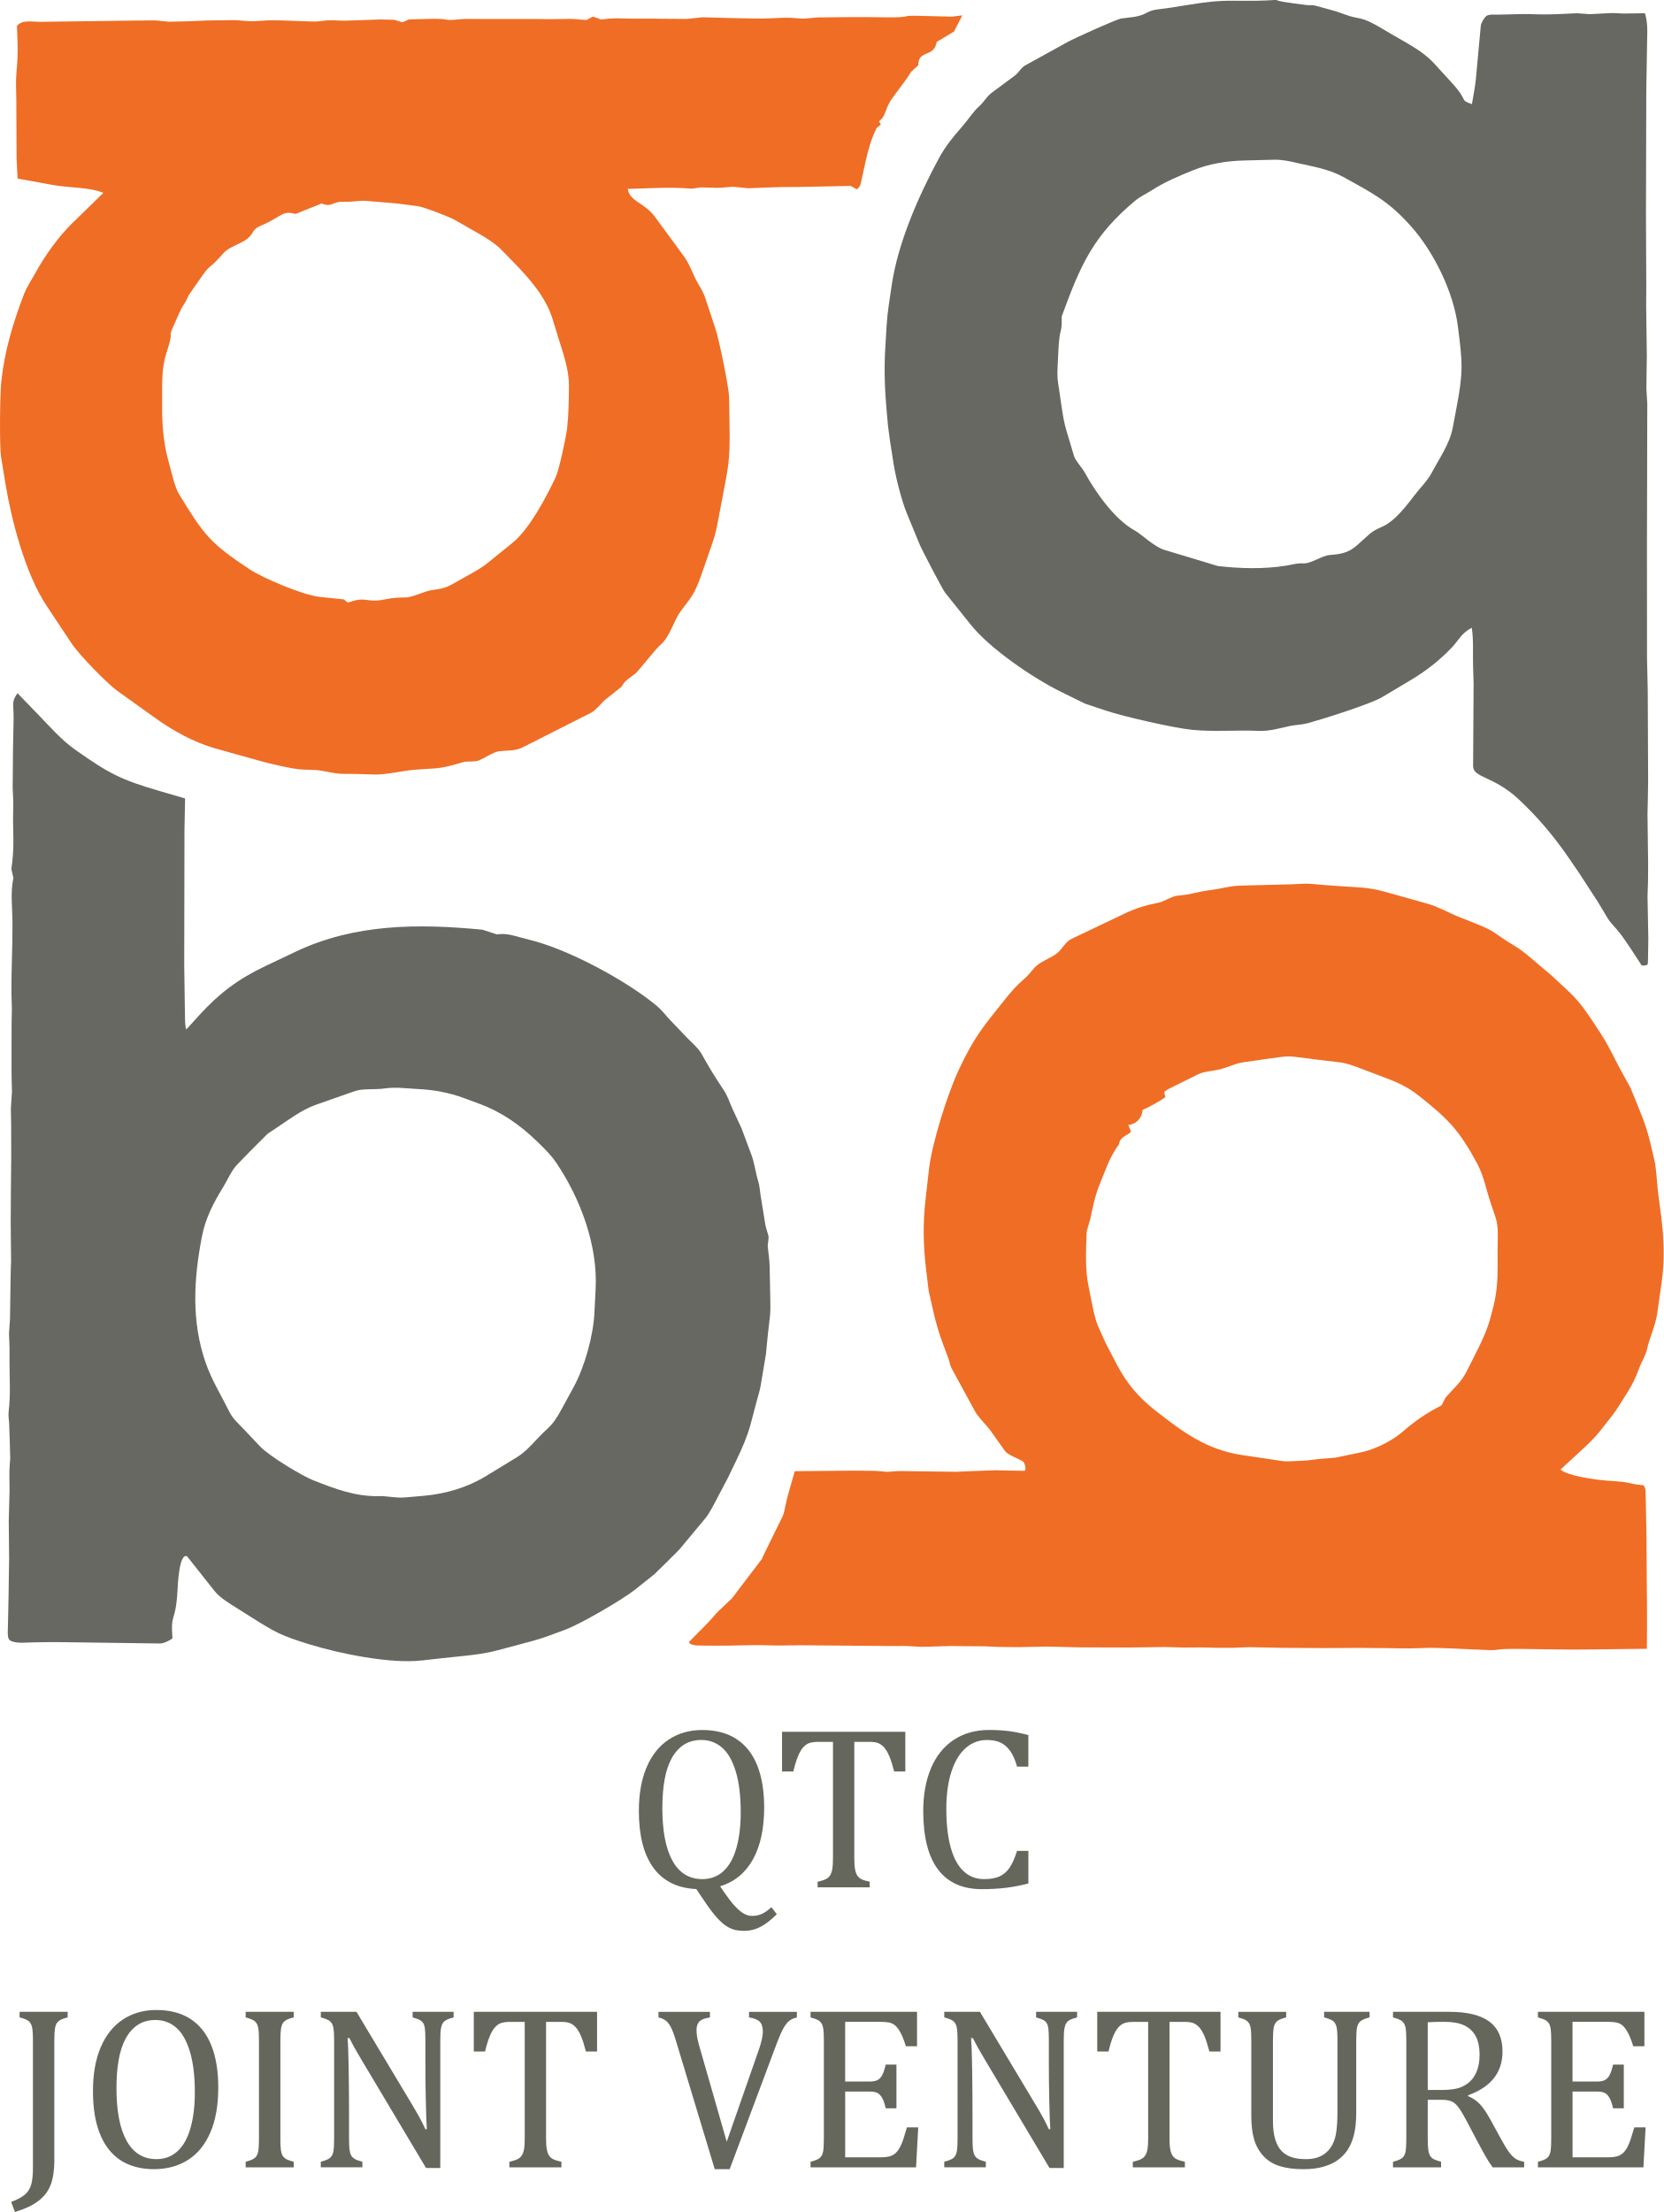
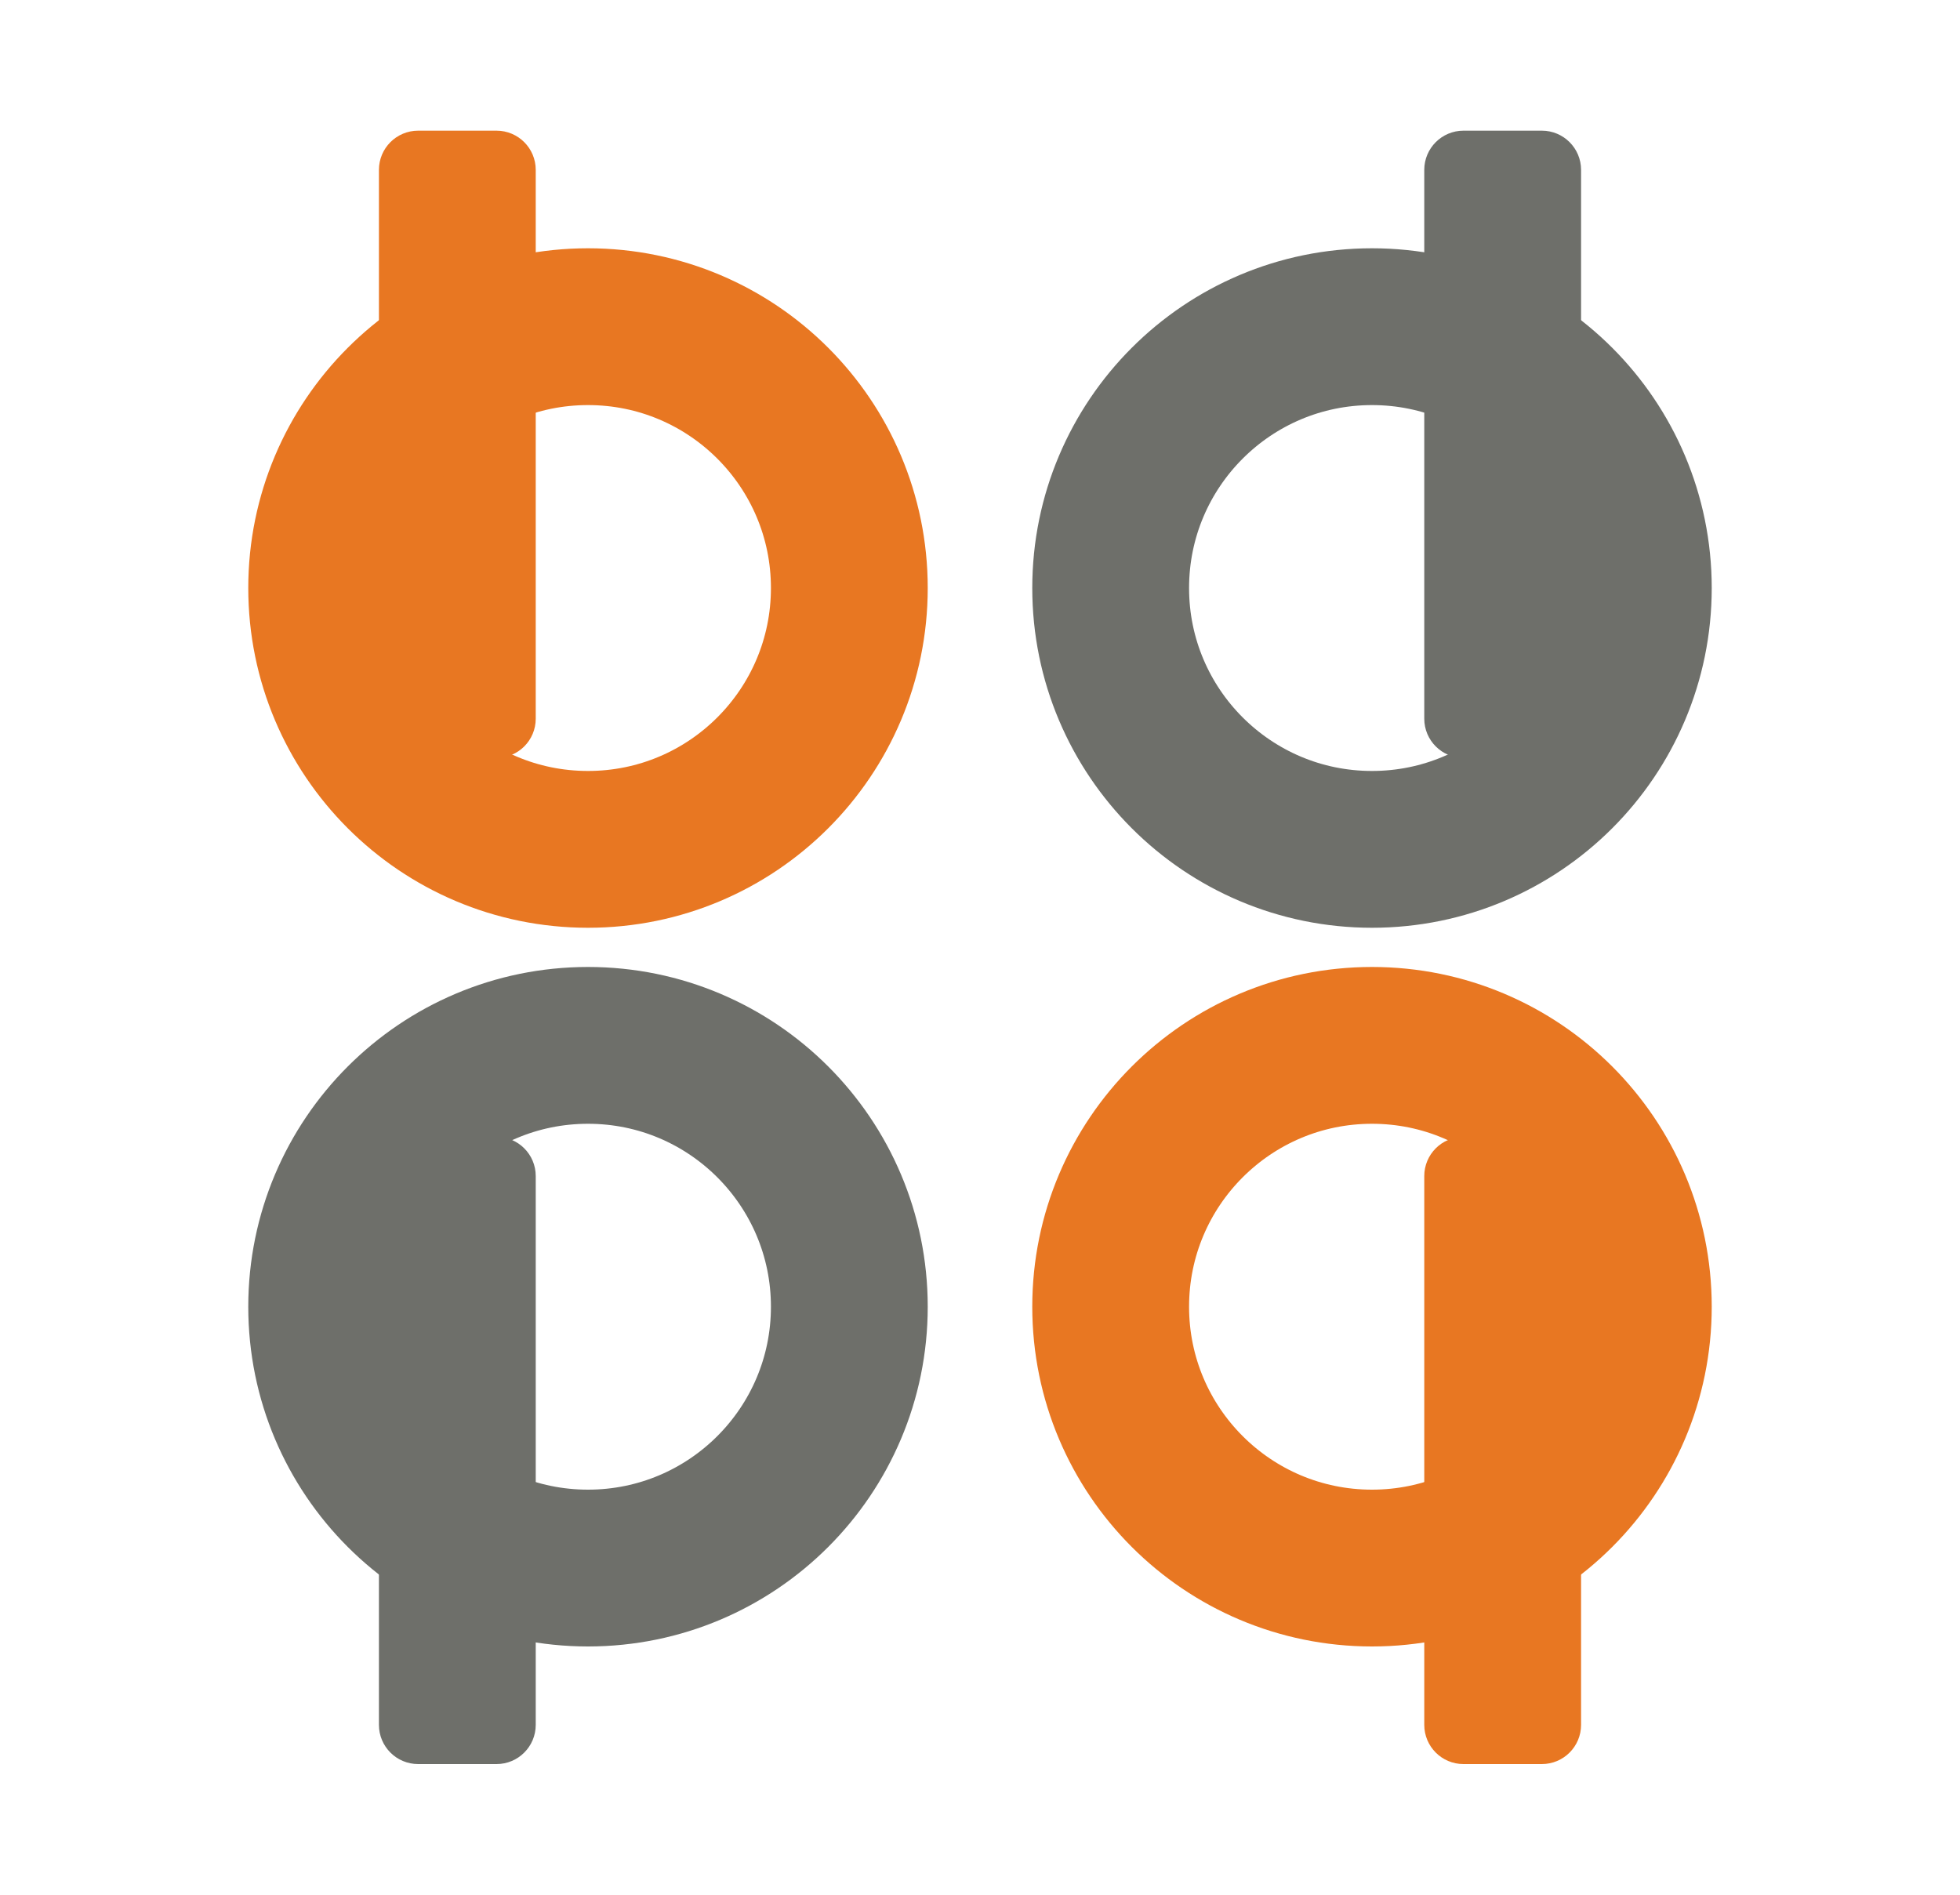
- <svg xmlns="http://www.w3.org/2000/svg" id="Layer_2" data-name="Layer 2" viewBox="0 0 772.56 1027.03">
-   <defs>
-     <style>
-       .cls-1 {
-         fill: #65675c;
-       }
- 
-       .cls-2 {
-         fill: #676861;
-       }
- 
-       .cls-3 {
-         fill: #f06d25;
-       }
-     </style>
-   </defs>
-   <g id="Layer_1-2" data-name="Layer 1">
-     <g>
-       <g>
-         <path class="cls-1" d="M334.4,875.81l1.85,2.7c.95,1.37,1.85,2.62,2.7,3.73.85,1.11,1.75,2.17,2.72,3.17.97,1.01,1.89,1.82,2.75,2.43.86.62,1.68,1.06,2.46,1.32.78.26,1.52.4,2.22.4,1.94,0,3.61-.36,5.03-1.09,1.41-.72,2.77-1.72,4.07-2.99l2.54,3.28c-2.75,2.75-5.31,4.73-7.67,5.93-2.36,1.2-4.8,1.8-7.3,1.8-2.01,0-3.67-.19-4.97-.58-1.31-.39-2.6-1.02-3.89-1.9-1.29-.88-2.72-2.22-4.31-4.02-1.59-1.8-3.42-4.25-5.5-7.35l-3.76-5.55c-8.78-.42-15.42-3.72-19.92-9.89-4.5-6.17-6.74-14.97-6.74-26.4,0-7.86,1.2-14.62,3.6-20.26,2.4-5.64,5.83-9.94,10.29-12.88,4.46-2.94,9.64-4.42,15.53-4.42,6.28,0,11.56,1.38,15.84,4.15,4.29,2.77,7.51,6.84,9.68,12.22,2.17,5.38,3.25,11.93,3.25,19.65,0,9.81-1.75,17.84-5.24,24.1-3.49,6.26-8.57,10.41-15.24,12.46ZM307.58,839.31c0,10.83,1.58,19.06,4.74,24.7,3.16,5.64,7.77,8.46,13.83,8.46,3.84,0,7.11-1.22,9.79-3.68,2.68-2.45,4.69-6.04,6.03-10.77,1.34-4.72,2.01-10.24,2.01-16.56,0-7.69-.79-14.06-2.35-19.12-1.57-5.06-3.71-8.74-6.43-11.03-2.72-2.29-5.87-3.44-9.47-3.44-3.17,0-5.9.74-8.17,2.22-2.28,1.48-4.16,3.59-5.66,6.32-1.5,2.73-2.59,6.04-3.28,9.92-.69,3.88-1.03,8.2-1.03,12.96Z" />
-         <path class="cls-1" d="M363.18,804.08h57.24v18.41h-5.18c-.78-3.03-1.54-5.43-2.3-7.19-.76-1.76-1.56-3.1-2.41-4.02s-1.75-1.57-2.72-1.96c-.97-.39-2.43-.58-4.36-.58h-6.72v54.17c0,2.08.11,3.74.34,4.97.23,1.24.58,2.21,1.06,2.94.48.72,1.12,1.29,1.93,1.69.81.41,2.08.8,3.81,1.19v2.59h-24.18v-2.59c1.06-.25,1.99-.51,2.8-.79.81-.28,1.47-.63,1.98-1.03.51-.4.93-.93,1.27-1.56s.6-1.5.79-2.59c.19-1.09.29-2.7.29-4.81v-54.17h-6.67c-1.66,0-3.03.16-4.1.48-1.08.32-2.07.98-2.99,1.98-.92,1.01-1.75,2.43-2.51,4.28s-1.47,4.19-2.14,7.01h-5.24v-18.41Z" />
-         <path class="cls-1" d="M477.55,805.61v14.65h-5.24c-.85-3.07-1.92-5.51-3.23-7.33-1.31-1.82-2.82-3.11-4.55-3.89-1.73-.78-3.81-1.16-6.24-1.16-3.63,0-6.87,1.21-9.71,3.62-2.84,2.42-5.07,6.05-6.69,10.9-1.62,4.85-2.43,10.71-2.43,17.59s.67,12.81,2.01,17.69c1.34,4.89,3.31,8.57,5.93,11.06,2.61,2.49,5.82,3.73,9.63,3.73,2.89,0,5.25-.41,7.09-1.24,1.83-.83,3.38-2.14,4.63-3.94,1.25-1.8,2.44-4.44,3.57-7.93h5.24v15.13c-3.31.88-6.71,1.54-10.18,1.98-3.47.44-7.29.66-11.45.66-8.96,0-15.73-3.03-20.31-9.1-4.58-6.07-6.88-15.11-6.88-27.14,0-7.55,1.19-14.16,3.57-19.84,2.38-5.68,5.88-10.07,10.5-13.17,4.62-3.1,10.14-4.66,16.56-4.66,3.21,0,6.17.17,8.89.5,2.72.34,5.82.96,9.31,1.88Z" />
-         <path class="cls-1" d="M25.25,1002.7c0,4.76-.56,8.62-1.67,11.58s-2.98,5.47-5.61,7.51c-2.63,2.05-6.3,3.79-11.03,5.24l-1.75-4.66c3.1-1.2,5.31-2.41,6.61-3.62,1.3-1.22,2.21-2.74,2.72-4.58.51-1.83.77-4.3.77-7.41v-59.46c0-3.07-.15-5.17-.45-6.29-.3-1.13-.79-1.99-1.48-2.59-.69-.6-2.11-1.18-4.26-1.75v-2.59h22.32v2.59c-1.55.39-2.67.78-3.36,1.16-.69.39-1.23.87-1.64,1.45-.41.58-.71,1.46-.9,2.62-.19,1.16-.29,2.96-.29,5.4v55.39Z" />
-         <path class="cls-1" d="M71.48,1007.14c-4.23,0-8.09-.7-11.56-2.09-3.47-1.39-6.45-3.56-8.94-6.51-2.49-2.94-4.41-6.71-5.77-11.29-1.36-4.58-2.04-10.07-2.04-16.45,0-7.86,1.2-14.62,3.6-20.26,2.4-5.64,5.83-9.94,10.29-12.88,4.46-2.94,9.64-4.42,15.53-4.42,6.28,0,11.56,1.38,15.84,4.15,4.29,2.77,7.51,6.84,9.68,12.22,2.17,5.38,3.25,11.93,3.25,19.65,0,8.25-1.23,15.22-3.7,20.9-2.47,5.68-5.95,9.93-10.45,12.75-4.5,2.82-9.74,4.23-15.74,4.23ZM54.08,969.32c0,10.83,1.58,19.06,4.74,24.7,3.16,5.64,7.77,8.46,13.83,8.46,3.84,0,7.11-1.22,9.79-3.68,2.68-2.45,4.69-6.04,6.03-10.77,1.34-4.72,2.01-10.24,2.01-16.56,0-7.69-.79-14.06-2.35-19.12-1.57-5.06-3.71-8.74-6.43-11.03-2.72-2.29-5.87-3.44-9.47-3.44-3.17,0-5.9.74-8.17,2.22-2.28,1.48-4.16,3.59-5.66,6.32-1.5,2.73-2.59,6.04-3.28,9.92-.69,3.88-1.03,8.2-1.03,12.96Z" />
-         <path class="cls-1" d="M130.2,993.07c0,2.36.08,4.09.24,5.18.16,1.09.42,1.96.79,2.59s.92,1.16,1.64,1.59c.72.42,1.9.85,3.52,1.27v2.59h-22.32v-2.59c2.19-.56,3.65-1.19,4.39-1.88.74-.69,1.22-1.67,1.46-2.94.23-1.27.34-3.21.34-5.82v-45.76c0-2.43-.09-4.21-.26-5.32-.18-1.11-.47-1.98-.87-2.59-.41-.62-.94-1.11-1.61-1.48-.67-.37-1.82-.78-3.44-1.24v-2.59h22.32v2.59c-1.55.39-2.67.78-3.36,1.16-.69.39-1.23.87-1.64,1.45-.41.58-.71,1.46-.9,2.62-.19,1.16-.29,2.96-.29,5.4v45.76Z" />
-         <path class="cls-1" d="M191.67,977.68c1.27,2.12,2.34,3.97,3.2,5.55.86,1.59,1.75,3.37,2.67,5.34h.69c-.18-2.15-.34-6.43-.48-12.83s-.21-12.18-.21-17.33v-11.11c0-2.43-.07-4.21-.21-5.34-.14-1.13-.4-1.99-.77-2.59-.37-.6-.88-1.08-1.53-1.45-.65-.37-1.79-.78-3.41-1.24v-2.59h19.04v2.59c-1.59.42-2.71.81-3.36,1.16-.65.35-1.18.81-1.59,1.38-.41.56-.71,1.41-.93,2.54-.21,1.13-.32,2.98-.32,5.55v59.3h-6.61l-29.47-49.41c-1.83-3.07-3.14-5.31-3.91-6.72-.78-1.41-1.5-2.8-2.17-4.18h-.9c.25,2.72.42,7.63.53,14.73.11,7.11.16,14.19.16,21.24v10.79c0,2.36.08,4.09.24,5.18.16,1.09.42,1.96.79,2.59s.92,1.16,1.64,1.59c.72.42,1.9.85,3.52,1.27v2.59h-19.31v-2.59c2.19-.56,3.65-1.19,4.39-1.88.74-.69,1.23-1.67,1.46-2.94.23-1.27.34-3.21.34-5.82v-45.76c0-2.43-.09-4.21-.26-5.32-.18-1.11-.47-1.98-.87-2.59-.41-.62-.94-1.11-1.61-1.48-.67-.37-1.82-.78-3.44-1.24v-2.59h16.56l26.13,43.59Z" />
-         <path class="cls-1" d="M220.03,934.09h57.24v18.41h-5.18c-.78-3.03-1.54-5.43-2.3-7.19-.76-1.76-1.56-3.1-2.41-4.02-.85-.92-1.75-1.57-2.72-1.96-.97-.39-2.43-.58-4.36-.58h-6.72v54.17c0,2.08.11,3.74.34,4.97.23,1.24.58,2.21,1.06,2.94.48.72,1.12,1.29,1.93,1.69.81.41,2.08.8,3.81,1.19v2.59h-24.18v-2.59c1.06-.25,1.99-.51,2.8-.79.81-.28,1.47-.63,1.98-1.03.51-.4.93-.93,1.27-1.56.33-.63.6-1.5.79-2.59.19-1.09.29-2.7.29-4.81v-54.17h-6.67c-1.66,0-3.02.16-4.1.48-1.08.32-2.07.98-2.99,1.98-.92,1.01-1.75,2.43-2.51,4.28s-1.47,4.19-2.14,7.01h-5.24v-18.41Z" />
-         <path class="cls-1" d="M329.69,934.09v2.59c-1.62.28-2.86.63-3.7,1.06-.85.42-1.48,1.02-1.9,1.8-.42.78-.63,1.82-.63,3.12,0,1.2.14,2.5.42,3.89.28,1.39.69,2.95,1.22,4.68l12.38,43.17,15.18-43.48c.21-.67.42-1.38.63-2.12.21-.74.4-1.46.56-2.17s.26-1.32.32-1.85c.05-.53.08-1.02.08-1.48,0-2.12-.49-3.66-1.46-4.63-.97-.97-2.62-1.63-4.95-1.98v-2.59h22.22v2.59c-1.45.35-2.61.87-3.49,1.53-.88.67-1.75,1.75-2.62,3.23-.86,1.48-1.91,3.84-3.15,7.09l-21.95,58.61h-6.93l-17.83-58.98c-.95-3.21-1.78-5.49-2.49-6.85-.71-1.36-1.48-2.38-2.33-3.07-.85-.69-2.01-1.21-3.49-1.56v-2.59h23.91Z" />
-         <path class="cls-1" d="M425.86,934.09v15.98h-5.18c-.53-1.73-1.08-3.24-1.64-4.55-.57-1.3-1.15-2.4-1.75-3.28-.6-.88-1.26-1.59-1.98-2.12-.72-.53-1.58-.89-2.57-1.09-.99-.19-2.17-.29-3.54-.29h-16.72v27.72h11.32c1.55,0,2.77-.22,3.65-.66.88-.44,1.61-1.19,2.2-2.25.58-1.06,1.14-2.72,1.67-4.97h4.97v20.31h-4.97c-.49-2.12-1.04-3.71-1.64-4.79-.6-1.08-1.31-1.84-2.14-2.3-.83-.46-2.07-.69-3.73-.69h-11.32v30.52h16.45c1.73,0,3.13-.15,4.21-.45,1.08-.3,2-.81,2.78-1.53.78-.72,1.46-1.67,2.06-2.83s1.1-2.37,1.51-3.62c.41-1.25.96-3.08,1.67-5.47h5.24l-1.01,18.57h-48.99v-2.59c2.19-.56,3.65-1.19,4.39-1.88.74-.69,1.23-1.67,1.45-2.94s.34-3.21.34-5.82v-45.76c0-2.43-.09-4.21-.26-5.32-.18-1.11-.47-1.98-.87-2.59-.41-.62-.94-1.11-1.61-1.48-.67-.37-1.82-.78-3.44-1.24v-2.59h49.46Z" />
-         <path class="cls-1" d="M481.2,977.68c1.27,2.12,2.34,3.97,3.2,5.55.86,1.59,1.75,3.37,2.67,5.34h.69c-.18-2.15-.34-6.43-.48-12.83-.14-6.4-.21-12.18-.21-17.33v-11.11c0-2.43-.07-4.21-.21-5.34-.14-1.13-.4-1.99-.77-2.59-.37-.6-.88-1.08-1.53-1.45-.65-.37-1.79-.78-3.41-1.24v-2.59h19.04v2.59c-1.59.42-2.71.81-3.36,1.16-.65.35-1.18.81-1.59,1.38-.41.56-.71,1.41-.93,2.54-.21,1.13-.32,2.98-.32,5.55v59.3h-6.61l-29.47-49.41c-1.83-3.07-3.14-5.31-3.91-6.72-.78-1.41-1.5-2.8-2.17-4.18h-.9c.25,2.72.42,7.63.53,14.73.11,7.11.16,14.19.16,21.24v10.79c0,2.36.08,4.09.24,5.18.16,1.09.42,1.96.79,2.59s.92,1.16,1.64,1.59c.72.42,1.89.85,3.52,1.27v2.59h-19.31v-2.59c2.19-.56,3.65-1.19,4.39-1.88.74-.69,1.22-1.67,1.45-2.94.23-1.27.34-3.21.34-5.82v-45.76c0-2.43-.09-4.21-.26-5.32-.18-1.11-.47-1.98-.87-2.59-.41-.62-.94-1.11-1.61-1.48-.67-.37-1.82-.78-3.44-1.24v-2.59h16.56l26.13,43.59Z" />
-         <path class="cls-1" d="M509.55,934.09h57.24v18.41h-5.18c-.78-3.03-1.54-5.43-2.3-7.19-.76-1.76-1.56-3.1-2.41-4.02s-1.75-1.57-2.72-1.96c-.97-.39-2.43-.58-4.36-.58h-6.72v54.17c0,2.08.11,3.74.34,4.97.23,1.24.58,2.21,1.06,2.94.48.72,1.12,1.29,1.93,1.69.81.41,2.08.8,3.81,1.19v2.59h-24.18v-2.59c1.06-.25,1.99-.51,2.8-.79.81-.28,1.47-.63,1.98-1.03.51-.4.93-.93,1.27-1.56s.6-1.5.79-2.59c.19-1.09.29-2.7.29-4.81v-54.17h-6.67c-1.66,0-3.03.16-4.1.48-1.08.32-2.07.98-2.99,1.98-.92,1.01-1.76,2.43-2.51,4.28-.76,1.85-1.47,4.19-2.14,7.01h-5.24v-18.41Z" />
-         <path class="cls-1" d="M629.8,981.33c0,3.84-.35,7.16-1.06,9.95-.67,2.64-1.67,4.99-3.02,7.04-1.23,1.83-2.77,3.39-4.6,4.68s-4.06,2.3-6.67,3.04c-2.61.74-5.68,1.11-9.2,1.11-4.27,0-7.93-.48-10.98-1.43s-5.57-2.51-7.56-4.68c-1.99-2.17-3.43-4.72-4.31-7.67-.88-2.94-1.32-6.69-1.32-11.24v-34.81c0-2.75-.09-4.61-.26-5.58-.18-.97-.43-1.74-.77-2.3s-.82-1.05-1.45-1.45-1.82-.84-3.54-1.3v-2.59h22.22v2.59c-1.98.49-3.35,1.05-4.13,1.67-.78.62-1.31,1.54-1.59,2.78-.28,1.24-.42,3.3-.42,6.19v37.45c0,3.42.36,6.29,1.09,8.62.72,2.33,1.74,4.14,3.04,5.42,1.3,1.29,2.86,2.22,4.66,2.8s4.04.87,6.72.87c2.47,0,4.64-.43,6.51-1.3s3.43-2.18,4.68-3.94c1.25-1.76,2.11-3.93,2.56-6.51.46-2.57.69-6.03.69-10.37v-33.06c0-3.07-.15-5.17-.45-6.29-.3-1.13-.79-1.99-1.48-2.59-.69-.6-2.11-1.18-4.26-1.75v-2.59h21.11v2.59c-2.05.53-3.45,1.11-4.21,1.75s-1.28,1.55-1.56,2.75c-.28,1.2-.42,3.25-.42,6.14v34.02Z" />
-         <path class="cls-1" d="M663.02,974.93v17.99c0,2.54.1,4.38.29,5.53.19,1.15.48,2.01.87,2.59s.92,1.06,1.59,1.43c.67.37,1.82.79,3.44,1.24v2.59h-22.32v-2.59c2.19-.56,3.65-1.19,4.39-1.88.74-.69,1.23-1.67,1.45-2.94s.34-3.21.34-5.82v-45.76c0-2.43-.09-4.21-.26-5.32-.18-1.11-.47-1.98-.87-2.59-.41-.62-.94-1.11-1.61-1.48-.67-.37-1.82-.78-3.44-1.24v-2.59h26.19c8.25,0,14.42,1.5,18.52,4.5,4.09,3,6.14,7.65,6.14,13.96,0,4.83-1.33,8.94-3.99,12.33-2.66,3.39-6.66,6.03-11.98,7.94v.42c2.15.88,3.99,2.14,5.53,3.78s3.24,4.19,5.11,7.64l4.76,8.68c1.38,2.54,2.56,4.48,3.54,5.82.99,1.34,1.99,2.36,3.02,3.07,1.02.71,2.38,1.2,4.07,1.48v2.59h-14.65c-1.34-1.87-2.61-3.88-3.81-6.03-1.2-2.15-2.38-4.34-3.54-6.56l-4.66-8.83c-1.41-2.68-2.56-4.66-3.47-5.93-.9-1.27-1.73-2.16-2.49-2.67-.76-.51-1.57-.86-2.43-1.06s-2.16-.29-3.89-.29h-5.82ZM663.02,938.95v31.42h5.98c3.07,0,5.55-.22,7.46-.66s3.67-1.28,5.29-2.51c1.62-1.23,2.92-2.95,3.89-5.16s1.46-4.91,1.46-8.12-.57-6.14-1.72-8.36-2.88-3.91-5.21-5.08c-2.33-1.16-5.47-1.75-9.42-1.75-3.17,0-5.75.07-7.72.21Z" />
-         <path class="cls-1" d="M763.64,934.09v15.98h-5.18c-.53-1.73-1.08-3.24-1.64-4.55-.57-1.3-1.15-2.4-1.75-3.28-.6-.88-1.26-1.59-1.98-2.12-.72-.53-1.58-.89-2.57-1.09-.99-.19-2.17-.29-3.54-.29h-16.72v27.72h11.32c1.55,0,2.77-.22,3.65-.66.88-.44,1.61-1.19,2.2-2.25.58-1.06,1.14-2.72,1.67-4.97h4.97v20.31h-4.97c-.49-2.12-1.04-3.71-1.64-4.79-.6-1.08-1.31-1.84-2.14-2.3-.83-.46-2.07-.69-3.73-.69h-11.32v30.52h16.45c1.73,0,3.13-.15,4.21-.45,1.08-.3,2-.81,2.78-1.53.78-.72,1.46-1.67,2.06-2.83s1.1-2.37,1.51-3.62c.41-1.25.96-3.08,1.67-5.47h5.24l-1.01,18.57h-48.99v-2.59c2.19-.56,3.65-1.19,4.39-1.88.74-.69,1.23-1.67,1.45-2.94s.34-3.21.34-5.82v-45.76c0-2.43-.09-4.21-.26-5.32-.18-1.11-.47-1.98-.87-2.59-.41-.62-.94-1.11-1.61-1.48-.67-.37-1.82-.78-3.44-1.24v-2.59h49.46Z" />
-       </g>
-       <g>
-         <g>
-           <path class="cls-2" d="M195.71,770.96c-14.49,1.65-38.28-3.25-51.94-7.47-13.47-4.16-15.83-5.54-27.45-12.86l-6-3.78c-3.39-2.14-8.14-4.92-10.68-8.13l-12.79-16.16c-3.71-1.52-4.28,13.44-4.44,16.18-.91,15.28-3.29,9.63-2.32,21.85-.79.95-4.14,2.5-5.72,2.48l-43.54-.59c-6.84-.09-13.24-.05-20.46.25-1.78.07-5.29-.3-6.15-1.51s-.58-4.25-.54-6.1l.16-7.52.16-7.77.11-8.42.13-7.9-.18-17.14.37-14.08-.07-7.88c-.02-2.46.23-5.04.38-7.26l-.19-7.28-.28-8.54c-.06-1.87-.51-3.89-.25-6,.93-7.6.41-14.94.4-22.42v-6.97s-.24-6.95-.24-6.95l.46-6.54.32-21.47.18-5.63-.17-18.64.06-6.95.02-5.93.16-16.74-.03-14.79-.13-7.71.5-7.67-.17-7.51-.03-7.71.03-15.96.13-7.37-.21-7.34.06-7.85.17-7.43.18-7.81.08-7.71c.09-8.54-1.1-15.29.43-22.64l-.94-4.09c.68-4.79,1.01-9.32.93-13.97l-.15-9.09.12-7.63-.29-7.19.15-17.59.27-13.61c.15-7.61-1.25-8.36,1.83-12.56l9.73,10.06c5.46,5.65,10.76,11.74,17.1,16.21,15.75,11.1,21.12,13.88,39.15,19.14l11.83,3.45-.29,14.84-.11,62.78.33,22.57c.04,2.51.05,6.07.63,7.07l5.91-6.5c9.32-10.25,18.14-16.91,30.69-22.87l14.19-6.74c27.43-13.04,56.96-13.08,86.74-10.21l6.75,2.2c3.98-.65,7.12.38,11.07,1.42l5.86,1.55c17.17,4.55,43.29,18.53,57.34,30.24,2.27,1.89,4,4.29,6.01,6.39l7.99,8.37c2.06,2.16,5.23,4.8,6.68,7.39,3.33,5.95,6.41,11.12,10.25,16.75,1.94,2.84,2.79,5.87,4.11,8.72l4.26,9.21,4.65,12.46c1.36,3.64,1.87,8.19,3.12,12.15.65,2.05.75,4.53,1.08,6.55l2.16,13.28c.23,1.41.89,3.43,1.42,5.21.4,1.32-.37,4.05-.24,5.36.22,2.33.8,6.22.85,8.78l.32,15.81c.05,2.64.1,5.35-.21,8.05l-.84,7.21-.99,10.01-2.43,14.53c-.42,2.48-1.23,4.91-1.91,7.48l-2.72,10.3c-1.44,5.46-3.91,11.2-6.44,16.46l-4.14,8.6-4.68,8.88c-1.63,3.09-3.76,7.47-5.96,10.11l-11.82,14.19c-.6.72-11.45,11.4-11.8,11.67l-8.74,6.98c-5.96,4.76-25.31,15.99-32.45,18.65-5.07,1.89-10.23,3.93-15.29,5.28l-16.19,4.32c-5.37,1.43-10.72,2.11-16.17,2.67l-9.72,1.01-9.46,1.08ZM187.62,695.3l9.05-.79c10.46-.91,20.45-3.94,28.97-9.14l14.49-8.84c5.23-3.19,9.12-8.75,13.73-12.83,2.98-2.63,4.76-5.43,6.75-9.09l5.74-10.52c5.25-9.62,9.16-24.01,9.69-34.5l.57-11.35c1-20.01-7.05-41.72-18.22-58.27-2.57-3.81-5.49-6.6-8.69-9.72-7.92-7.73-16.51-13.83-26.94-17.7l-7.08-2.63c-7.47-2.77-14.37-3.94-22.15-4.32-4.99-.24-9.89-.99-14.86-.24-4.56.69-10.04-.1-13.99,1.28l-17.91,6.28c-6.73,2.36-13.15,7.28-18.7,10.96l-3.73,2.48-8.08,8.06-6.25,6.44c-2.44,2.51-4.33,6.97-6.27,10.13-4.67,7.63-8.34,14.6-10.01,23.31-3.75,19.59-4.97,39.27,1.87,58.7,2.78,7.91,7.3,15.17,11.08,22.8,1.46,2.95,4.42,5.55,6.56,7.81l7.54,7.98c4.17,4.42,19.53,13.68,24.63,15.68,10.15,3.98,19.69,7.67,30.61,7.37,3.49-.1,8.05.95,11.59.64Z" />
-           <path class="cls-2" d="M733.72,405.93l-5.13-7.49c-6.91-10.09-14.49-19.09-23.45-27.43-11.61-10.8-21.08-9.84-21.05-15.3l.23-38.33-.25-8.18c-.19-6.13.31-11.46-.59-17.72-4.74,2.39-6.08,5.75-9.05,8.91-5.62,5.99-12.09,11.09-19.44,15.46l-13.16,7.84c-5.37,3.2-27.52,10.18-34.66,12.13-2.38.65-5.74.74-8.25,1.28-4.9,1.07-9.37,2.46-14.54,2.24-10.33-.44-20.39.51-30.63-.47-8.46-.81-31.79-6.12-40.29-8.96l-9.58-3.2-11.29-5.56c-13.04-6.43-32.88-19.98-41.81-31.13l-11.87-14.82c-1.19-1.49-10.85-20.01-11.88-22.51l-5.89-14.3c-2.5-6.07-5.19-16.85-6.15-22.93l-1.68-10.7-.92-6.92-.58-6.34c-.92-10.02-1.31-19.77-.7-29.87l.62-10.29c.2-3.29.5-6.29,1-9.67l1.38-9.34c2.92-19.7,12.39-41.23,21.87-58.78,3.07-5.7,6.78-10.19,10.89-14.85,2.7-3.06,4.94-6.79,7.94-9.44,2.18-1.93,3.26-4.35,5.67-6.15l10.74-7.97c2.12-1.58,2.75-3.59,4.86-4.76l19.79-10.93c3.06-1.69,22.6-10.54,24.83-10.86,4.48-.65,8.04-.53,11.91-2.72,2.9-1.64,6.32-1.58,9.53-2.09l10.75-1.69c7.09-1.12,12.27-1.77,19.56-1.75l6.83.03c2.74.01,5.87-.02,8.55-.15,9.54-.45-.28-.41,12.63,1.3l6.3.83c.91.12,2.95-.04,3.81.21,4.72,1.34,9.49,2.41,13.83,4.09,7.26,2.81,6.71.23,17.41,6.61l3.77,2.25c6.99,4.17,14.89,7.89,20.4,13.93l8.24,9.02c8.15,8.92,3.21,7.71,9.32,9.89.71-4.38,1.49-7.91,1.84-11.76l2.28-24.64c.12-1.29,1.67-3.93,2.72-4.62,1.21-.79,4.04-.5,5.88-.54l8.79-.22c8.67-.22,7.8.46,19.8-.08l7.5-.34,5.88.43,9.72-.5c1.92-.1,4.6.23,6.78.2l9.1-.14c.7,1.47,1.2,5.56,1.15,8.16l-.21,12.26-.26,15.99-.06,21.97-.09,35.99.15,32.39-.06,9.23.13,9.38.18,13.27-.2,15.64.41,6.96-.04,17.34-.03,16.5-.05,19.47-.03,10.97.03,53.87.34,15.31.18,41.44-.12,8.16-.17,7.38.18,15.23.11,7.75-.05,8.59-.23,6.76.37,19.62-.15,9.75c-.01.85-.06,1.58-.1,2.06-.06.64-2.55,1.11-3.02.4-2.72-4.09-7.58-12.04-11.26-16.32-1.86-2.16-3.22-3.44-4.42-5.44l-4.64-7.73-8.19-12.58ZM565.63,262.82c10.17,1.15,21.17,1.51,31.7-.2,2.76-.45,4.87-1.19,7.64-1.04,4.15.22,8.63-3.59,12.63-3.9,5.15-.4,8.7-1,12.75-4.65l5.18-4.67c6.19-5.58,8.16-.84,21.09-18.08,2.68-3.58,6.21-6.92,8.32-10.9,3.61-6.82,8.24-13.22,9.69-20.82l1.69-8.89c3.28-17.26,2.88-20.94.7-38.14-2.02-15.93-11.15-34.52-21.66-46.34s-17.68-15.35-31.57-23.03c-6.65-3.68-14.03-4.8-21.3-6.47-3.95-.91-7.04-1.62-11.1-1.52l-13.73.35c-8.26.21-16.14,1.52-23.7,4.57-6.73,2.72-13.1,5.38-19.38,9.43-2,1.29-5.28,2.89-6.94,4.27-19.91,16.48-25.79,30.03-34.59,54.11.15,9.33-.99,3.67-1.6,16.74l-.33,7.08c-.11,2.28-.13,4.48.21,6.82l1.71,11.59c.52,3.53,1.11,7.18,2.16,10.68l3.56,11.92c.65,2.19,3.7,5.35,4.99,7.69,5.09,9.29,14.01,21.87,23.14,26.84,3.16,1.72,9.09,7.62,13.8,9.05l24.95,7.52Z" />
-         </g>
-         <g>
-           <path class="cls-3" d="M486.4,764.5l-13.06.26-9.44-.08-6.5-.3-8.81-.05-6.79-.09-13.79.39-6.3-.34c-2.52-.14-4.86,0-7.35-.03l-42.71-.37-8.96.11c-5.55.07-7.69-.3-14.99-.14l-8.27.18-7.81.05-7.31-.07c-1.38-.01-4.57-.48-4.31-1.71l9.12-9.26c1.75-1.78,2.79-3.37,4.68-5.16l6.12-5.8,4.26-5.61,9.67-12.7c-.64.84,8.86-18.18,9.5-19.57,1.11-2.43,1.53-6.39,2.36-9.34l3.36-11.8,26.74-.25,9.39.08c2.29.02,4.75.3,6.77.49,1.67-.08,4.39-.41,6.4-.38l25.76.34,5.36-.25,12.52-.46,9.13.18,4.48.08c1.17.02.42-3.71-.57-4.35-2.29-1.48-7.01-2.95-8.35-4.84l-6.47-9.12c-2.15-3.03-5.81-6.3-7.48-9.36l-10.99-20.2c-.47-.87-.9-3.15-1.23-4.01l-2.69-7.2c-1.81-4.85-3.23-9.7-4.34-14.61l-2.26-10.02-1.17-9.75c-1.39-11.53-1.52-21.52-.22-32.95l1.58-13.83c1.32-11.61,8.63-34.87,13.53-45.31,4.95-10.55,8.47-16.68,15.67-25.72l5.92-7.43c7.75-9.74,8.42-8.08,13.4-14.39,2.66-3.37,8.24-4.84,11.41-7.63,1.85-1.63,3.63-5.03,6.16-6.23l24.66-11.75c5.14-2.45,9.96-3.94,15.77-5.06,2.46-.47,6.19-2.97,8.52-3.22,3.2-.35,5.49-.59,8.41-1.34,3.9-1,7.88-1.3,11.46-2,3.26-.64,6.11-1.29,9.4-1.38l9.77-.26,7.87-.2,6.5-.16c2.9-.07,5.94-.46,8.88-.21l6.58.57,6.86.49,8.67.56c4,.26,7.92.84,11.73,1.91l13.25,3.71,7.05,1.97c4.96,1.39,10.07,4.35,15.08,6.33l5.43,2.15c12.38,4.9,8.41,4.15,20.12,11.22,3.84,2.32,6.87,5.09,10.28,7.97l6.74,5.7,7.96,7.4c6.23,5.79,10.31,12.7,14.76,19.41,3.88,5.86,6.47,11.87,9.85,17.96l4.05,7.31,2.23,5.46c5.25,12.86,5.78,14.62,8.76,27.65,1.21,5.28,1.17,10.58,1.9,16.17l1.26,9.61c1.37,10.5,1.84,20.84.32,31.53l-2.05,14.37c-.8,5.64-3.53,11.11-4.78,16.79-.63,2.86-2.65,5.97-3.61,8.65-1.39,3.91-2.98,7.27-5.2,10.82l-3.29,5.25c-1.39,2.22-2.71,4.26-4.31,6.3l-5.09,6.46c-2.31,2.93-4.79,5.44-7.44,7.89l-11.18,10.32c2.97,2.87,15.9,4.8,22.19,5.2,12.73.81,6.86,1.12,16.19,2.1.54.06,1.1,1.89,1.12,2.59l.41,21.02.17,24.53.05,3.85.04,12.58-.07,11.36-26.47.31-8.15.06-16.65-.2c-5.1-.06-9.95-.21-15.06-.04-1.76.06-4.41.58-6.3.5l-8.77-.36-8.32-.4-8.07-.28c-2.38-.08-4.97-.01-7.32.1-5.81.27-11.39.02-17.13-.02l-12.18-.08c-5.18-.03-10.31.11-15.58.08l-19.2-.11-15.43-.31-7.73.29h-7.64s-7.07-.17-7.07-.17l-7.72.06-8.92-.25-16.42.22-22.76-.06-15.48-.35ZM591.91,677.82c1.91.28,4.27.78,6.17.69l7.06-.31c2.77-.12,5.18-.61,8.15-.85l6.76-.54,12.1-2.53c6.52-1.36,14.46-5.39,19.22-9.54,5.8-5.06,11.4-8.87,18.03-12.2l1.95-3.73,5.59-6.04c1.64-1.78,3.2-4.14,4.3-6.34l4.9-9.7c2.66-5.28,4.84-10.29,6.3-16l1.11-4.36c1.61-6.31,1.96-12.35,1.93-19.09l-.03-5.97c-.02-5.26.66-11.36-.94-16.09l-2.16-6.37c-2.05-6.04-3.29-12.88-6.32-18.51-8.55-15.91-13.66-20.83-26.94-31.43-4.44-3.54-9.02-5.92-14.32-7.93l-14.63-5.55c-1.91-.72-5.5-1.89-7.29-2.1l-12.4-1.48c-13.19-1.57-9.7-1.99-23.14-.06l-10.08,1.45c-3.63.52-7.91,2.71-11.62,3.47-3.2.65-6.63.8-9.35,2.15l-13.5,6.7c-.54.27-1.57.99-1.91,1.31s.11,1.48.33,2.57c-3.18,2.19-6.79,4.16-10.61,5.94-.15,3.35-2.65,6.6-6.58,6.93l1.09,2.78c.58,1.47-5.1,2.18-5.4,6.11-2.21,3.09-4.12,6.51-5.69,10.41l-3.32,8.26c-2.12,5.28-3.2,10.56-4.36,16.05-.44,2.09-1.68,4.87-1.74,7-.23,8.25-.7,16.18.92,24.24l1.26,6.29c.8,4.01,1.74,9.08,3.32,12.62l3.26,7.27,5.14,9.88c4.58,8.82,10.08,15.43,17.98,21.62,12.72,9.96,23.83,18.31,40.5,20.77l14.96,2.21Z" />
-           <path class="cls-3" d="M54.56,320.84c-4.7-3.37-17.79-16.77-21.41-22.23l-11.75-17.72c-9.46-14.26-16.02-39.01-18.79-55.85l-2.12-12.92c-.78-4.77-.52-29.09.09-34.89,1.52-14.27,5.5-27.46,10.55-40.6,1.35-3.52,3.54-6.67,5.36-9.98,4.47-8.14,10.63-16.74,17.25-23.2l14.25-13.89c-6.78-2.81-15.05-2.14-24.11-3.79l-15.72-2.85-.46-9.34-.13-27.63c-.02-4.18-.33-8.11.07-12.22.45-4.59.65-8.89.51-13.41l-.27-8.3c2.4-3.02,7.24-1.84,10.89-1.89l44.57-.59,8.69-.07,6.5.61,8.17-.18,9.16-.38,11.8-.17c1.87-.03,4.43.2,6.54.37,6.04.51,6.4-.51,15.27-.25l7.54.22,7.78.3c2.45.09,4.5-.25,7.12-.52,2.35-.23,6.08.22,8.83.12l15.75-.55,6.64.15,3.41,1.08c.81.26,2.68-1.23,3.55-1.26l8.63-.23c11.65-.31,5.83,1.13,14.69.17,2.57-.28,6.07-.12,8.93-.12h26.09s7.33.07,7.33.07l8.82-.13c1.89-.03,5.47.36,7.44.52.85.07,2.85-1.78,3.66-1.49l3.43,1.23c2.15-.26,5.41-.55,7.21-.52l8.28.15h8.33s16.04.13,16.04.13l7.19-.77,15.18.4,7.76.15c2.44.05,5.25.06,7.68-.04l7.58-.3c2.98-.12,5.76.33,8.28.41,1.99.07,5.38-.53,7.65-.55l7.69-.08,7.95-.07h6.83s7.87.1,7.87.1c14.32.16,6.28-.91,15.86-.69l7.22.17,8.46.2,4.73-.6-3.87,7.52-8,4.79c-1.4,7.71-8.5,3.25-8.62,10.89l-3.35,3.07c-1.32,2.24-2.62,3.98-4.06,5.93l-4.5,6.07c-3.84,5.19-2.64,8.08-6.34,10.97-.13-.2.61.91.83,1.24.29.43-1.62,1.38-1.88,1.86-2.36,4.49-4.01,10.32-5.12,15.39l-2.36,10.73c-.15.68-1.37,2.53-1.95,2.21l-2.63-1.47-8.31.17-7.35.15-8.04.17-7.58.03-7.28.2-8.98.37-6.14-.6c-2.38-.23-5.78.48-8.35.41l-7.56-.21-4.12.59c-5.68-.45-11.07-.5-16.59-.32l-13.26.43c1.02,6,7.7,6.24,12.63,12.94l9.47,12.88,4.32,5.95c2.55,3.51,4,8.38,6.21,12.08,1.46,2.44,2.67,4.61,3.52,7.17l4.73,14.31c1.48,4.47,6.15,26.67,6.23,31.61l.21,14.15c.22,14.56-.57,17.89-3.15,31.39l-2.66,13.93c-.58,3.06-1.51,6.16-2.49,8.97l-3.78,10.88c-1.82,5.22-3.44,10.27-6.73,14.65l-3.76,5c-3.47,4.61-4.88,11.59-9.4,15.68-1.56,1.41-2.61,2.7-3.79,4.11l-7.01,8.32c-2.04,2.42-5.63,3.52-7.37,7.09l-7.28,5.8c-2.36,1.88-4.31,4.99-7.08,6.39l-31.62,16c-3.61,1.83-7.42,1.35-11.02,1.81-2.57.33-6.6,3.21-9.54,4.33-1.79.69-5.33.2-7,.69-4.36,1.3-8.74,2.62-13.17,2.92l-9.05.61c-5.45.37-13.62,2.42-19.22,2.24l-7.82-.25-7-.07c-3.99-.04-8.95-1.64-12.58-1.77l-5.5-.2c-5.04-.19-15.48-2.74-20.79-4.23l-20.02-5.6c-9.73-2.72-19.59-8.16-27.89-14.11l-17.51-12.55ZM159.78,278.34c.93.75,1.54,1.59,2.07,1.39,8.37-3.09,8.09.35,16.83-1.42,3.75-.76,5.8-.87,9.5-.91,3.9-.05,8.96-3.11,13.09-3.54,3.51-.36,5.97-1.04,8.84-2.66l8.17-4.59c3.35-1.89,5.58-3.11,8.69-5.63l11.07-8.98c7.9-6.41,15.76-21.41,20.05-30.54,1.44-3.07,4.81-18.26,5.31-23.02.69-6.51.78-12.87.81-19.51.03-7.51-2.9-15.49-4.83-21.76l-2.73-8.93c-3.12-10.19-10.68-18.83-18.21-26.53l-5.81-5.94c-2.54-2.6-6.58-5.17-9.86-7.05l-11.52-6.58c-2.66-1.52-14.44-6.07-17.43-6.45l-9.4-1.21-14.54-1.22c-2.23-.19-4.62.21-6.93.38-2.62.19-5.57-.33-8.1.89-1.94.93-3.55.8-5.48-.05l-12.13,4.86c-6.06-1.74-6.38,1.12-14.89,4.91-2.88,1.28-3.83,1.63-5.14,3.9-2.88,5-9.95,5.46-13.44,9.41-8.59,9.72-4.68,2.94-12.04,13.59l-4.16,6.02c-.58,1.37-1.32,2.88-2.34,4.44-1.64,2.5-2.81,5.65-4.06,8.41-4.26,9.39.53.34-4,14.29-2.43,7.48-1.75,15.76-1.86,23.71-.12,8.6.54,17.1,2.73,25.35l2.22,8.35c.51,1.93,1.67,5.72,2.71,7.41,11.64,19.15,14.54,23.03,32.94,35.2,5.74,3.8,24.43,11.95,32.55,12.8l11.31,1.19Z" />
-         </g>
-       </g>
-     </g>
+ <svg xmlns="http://www.w3.org/2000/svg" width="300" height="290" viewBox="0 0 300 290" role="img" aria-label="QTC JV">
+   <g>
+     <rect x="58" y="20" width="24" height="96" rx="6" fill="#E87722" />
+     <circle cx="90" cy="90" r="40" fill="none" stroke="#E87722" stroke-width="24" />
+     <rect x="218" y="20" width="24" height="96" rx="6" fill="#6E6F6A" />
+     <circle cx="210" cy="90" r="40" fill="none" stroke="#6E6F6A" stroke-width="24" />
+     <rect x="58" y="174" width="24" height="96" rx="6" fill="#6E6F6A" />
+     <circle cx="90" cy="200" r="40" fill="none" stroke="#6E6F6A" stroke-width="24" />
+     <rect x="218" y="174" width="24" height="96" rx="6" fill="#E87722" />
+     <circle cx="210" cy="200" r="40" fill="none" stroke="#E87722" stroke-width="24" />
  </g>
</svg>
